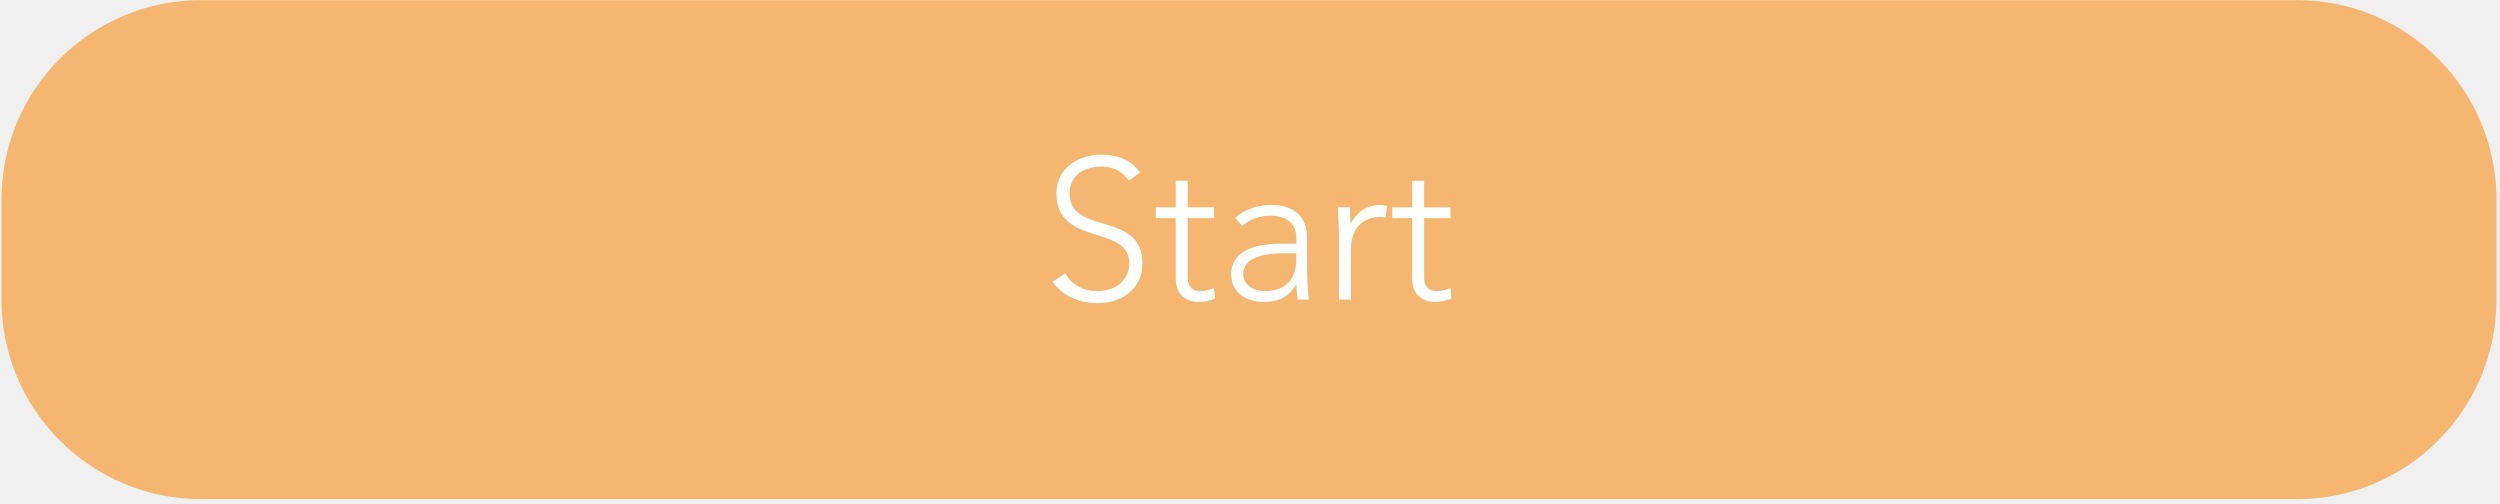
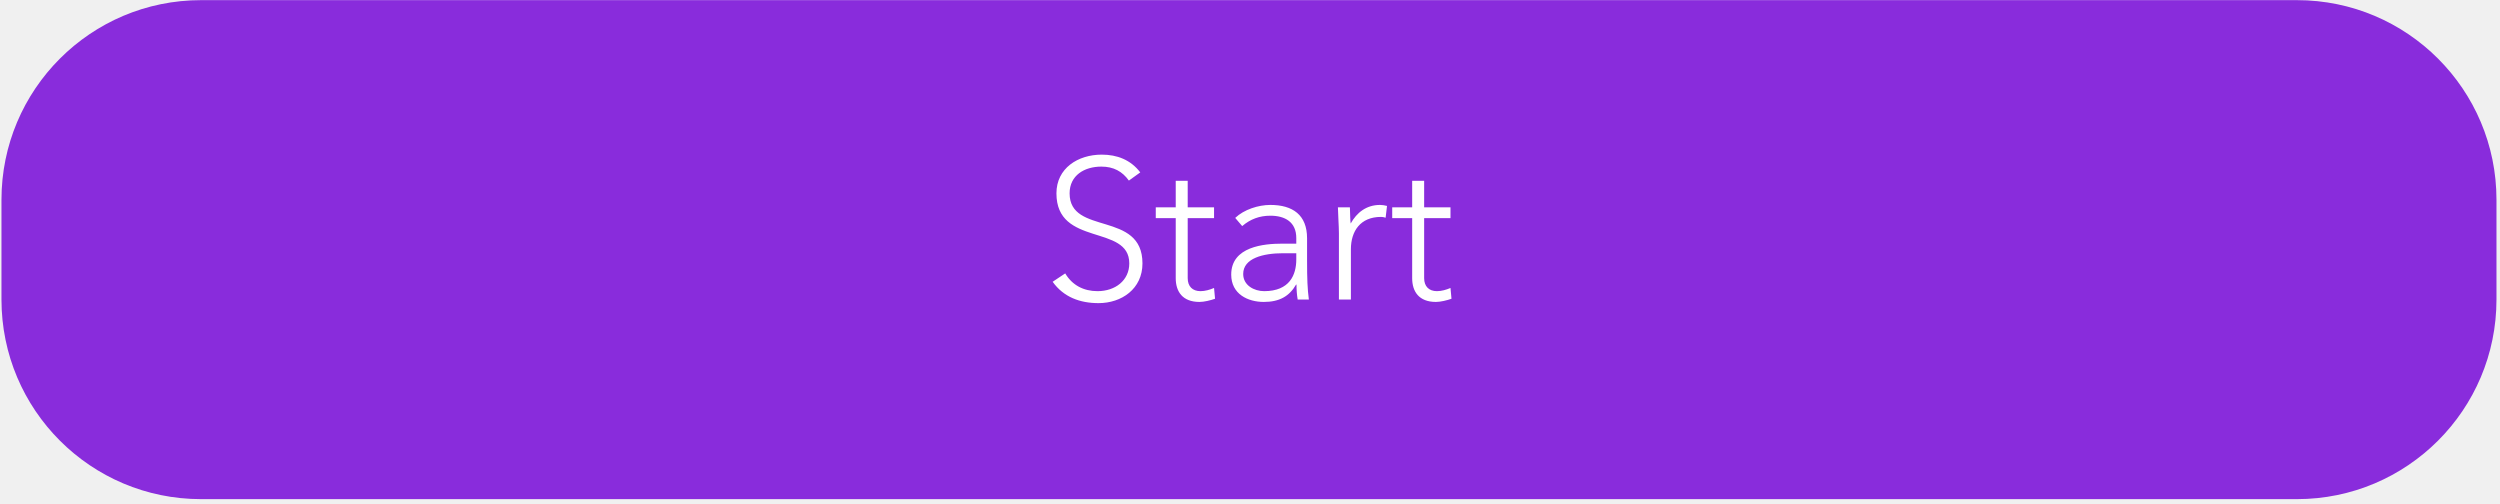
<svg xmlns="http://www.w3.org/2000/svg" width="501" height="101" viewBox="0 0 501 101" fill="none">
-   <rect x="0.294" y="0.028" width="500" height="100" rx="40" fill="#F4B670" />
-   <path d="M210.95 56.468C213.15 59.548 216.43 60.748 220.15 60.748C224.75 60.748 228.95 57.908 228.95 52.788C228.95 42.148 214.35 47.268 214.35 38.748C214.35 35.148 217.31 33.388 220.71 33.388C223.15 33.388 224.91 34.348 226.23 36.188L228.51 34.548C226.59 32.028 223.87 30.988 220.79 30.988C216.03 30.988 211.71 33.708 211.71 38.748C211.71 49.508 226.31 44.868 226.31 52.788C226.31 56.188 223.51 58.348 219.95 58.348C217.15 58.348 214.87 57.148 213.47 54.788L210.95 56.468ZM243.296 41.548H238.016V36.228H235.616V41.548H231.616V43.708H235.616V55.748C235.616 58.388 236.936 60.508 240.376 60.508C241.296 60.508 242.616 60.188 243.496 59.868L243.296 57.708C242.456 58.068 241.496 58.348 240.576 58.348C238.976 58.348 238.016 57.388 238.016 55.748V43.708H243.296V41.548ZM261.936 47.748C261.936 43.068 259.056 41.068 254.576 41.068C252.176 41.068 249.296 41.988 247.536 43.668L248.936 45.308C250.576 43.908 252.416 43.228 254.576 43.228C257.536 43.228 259.776 44.508 259.776 47.708V48.828H256.976C253.336 48.828 246.736 49.388 246.736 55.028C246.736 58.948 250.096 60.508 253.256 60.508C256.376 60.508 258.376 59.388 259.736 57.028H259.816C259.816 58.068 259.896 59.108 260.056 60.028H262.296C262.016 57.908 261.936 55.868 261.936 52.268V47.748ZM259.776 50.748V51.988C259.776 55.068 258.456 58.348 253.336 58.348C251.336 58.348 249.136 57.188 249.136 54.908C249.136 51.748 253.136 50.748 257.136 50.748H259.776ZM268.319 60.028H270.719V49.948C270.719 46.348 272.599 43.468 276.759 43.468C276.999 43.468 277.319 43.508 277.679 43.628L277.959 41.268C277.479 41.148 277.039 41.068 276.559 41.068C273.799 41.068 271.879 42.628 270.679 44.788C270.599 44.428 270.559 42.908 270.519 41.548H268.119C268.119 42.508 268.319 45.388 268.319 46.748V60.028ZM290.679 41.548H285.399V36.228H282.999V41.548H278.999V43.708H282.999V55.748C282.999 58.388 284.319 60.508 287.759 60.508C288.679 60.508 289.999 60.188 290.879 59.868L290.679 57.708C289.839 58.068 288.879 58.348 287.959 58.348C286.359 58.348 285.399 57.388 285.399 55.748V43.708H290.679V41.548Z" fill="white" />
+   <rect x="0.294" y="0.028" width="500" height="100" rx="40" fill="#892CDC" />
+   <path d="M210.949 56.468C213.149 59.548 216.429 60.748 220.149 60.748C224.749 60.748 228.949 57.908 228.949 52.788C228.949 42.148 214.349 47.268 214.349 38.748C214.349 35.148 217.309 33.388 220.709 33.388C223.149 33.388 224.909 34.348 226.229 36.188L228.509 34.548C226.589 32.028 223.869 30.988 220.789 30.988C216.029 30.988 211.709 33.708 211.709 38.748C211.709 49.508 226.309 44.868 226.309 52.788C226.309 56.188 223.509 58.348 219.949 58.348C217.149 58.348 214.869 57.148 213.469 54.788L210.949 56.468ZM243.296 41.548H238.016V36.228H235.616V41.548H231.616V43.708H235.616V55.748C235.616 58.388 236.936 60.508 240.376 60.508C241.296 60.508 242.616 60.188 243.496 59.868L243.296 57.708C242.456 58.068 241.496 58.348 240.576 58.348C238.976 58.348 238.016 57.388 238.016 55.748V43.708H243.296V41.548ZM261.936 47.748C261.936 43.068 259.056 41.068 254.576 41.068C252.176 41.068 249.296 41.988 247.536 43.668L248.936 45.308C250.576 43.908 252.416 43.228 254.576 43.228C257.536 43.228 259.776 44.508 259.776 47.708V48.828H256.976C253.336 48.828 246.736 49.388 246.736 55.028C246.736 58.948 250.096 60.508 253.256 60.508C256.376 60.508 258.376 59.388 259.736 57.028H259.816C259.816 58.068 259.896 59.108 260.056 60.028H262.296C262.016 57.908 261.936 55.868 261.936 52.268V47.748ZM259.776 50.748V51.988C259.776 55.068 258.456 58.348 253.336 58.348C251.336 58.348 249.136 57.188 249.136 54.908C249.136 51.748 253.136 50.748 257.136 50.748H259.776ZM268.319 60.028H270.719V49.948C270.719 46.348 272.599 43.468 276.759 43.468C276.999 43.468 277.319 43.508 277.679 43.628L277.959 41.268C277.479 41.148 277.039 41.068 276.559 41.068C273.799 41.068 271.879 42.628 270.679 44.788C270.599 44.428 270.559 42.908 270.519 41.548H268.119C268.119 42.508 268.319 45.388 268.319 46.748V60.028ZM290.679 41.548H285.399V36.228H282.999V41.548H278.999V43.708H282.999V55.748C282.999 58.388 284.319 60.508 287.759 60.508C288.679 60.508 289.999 60.188 290.879 59.868L290.679 57.708C289.839 58.068 288.879 58.348 287.959 58.348C286.359 58.348 285.399 57.388 285.399 55.748V43.708H290.679V41.548Z" fill="white" />
</svg>
